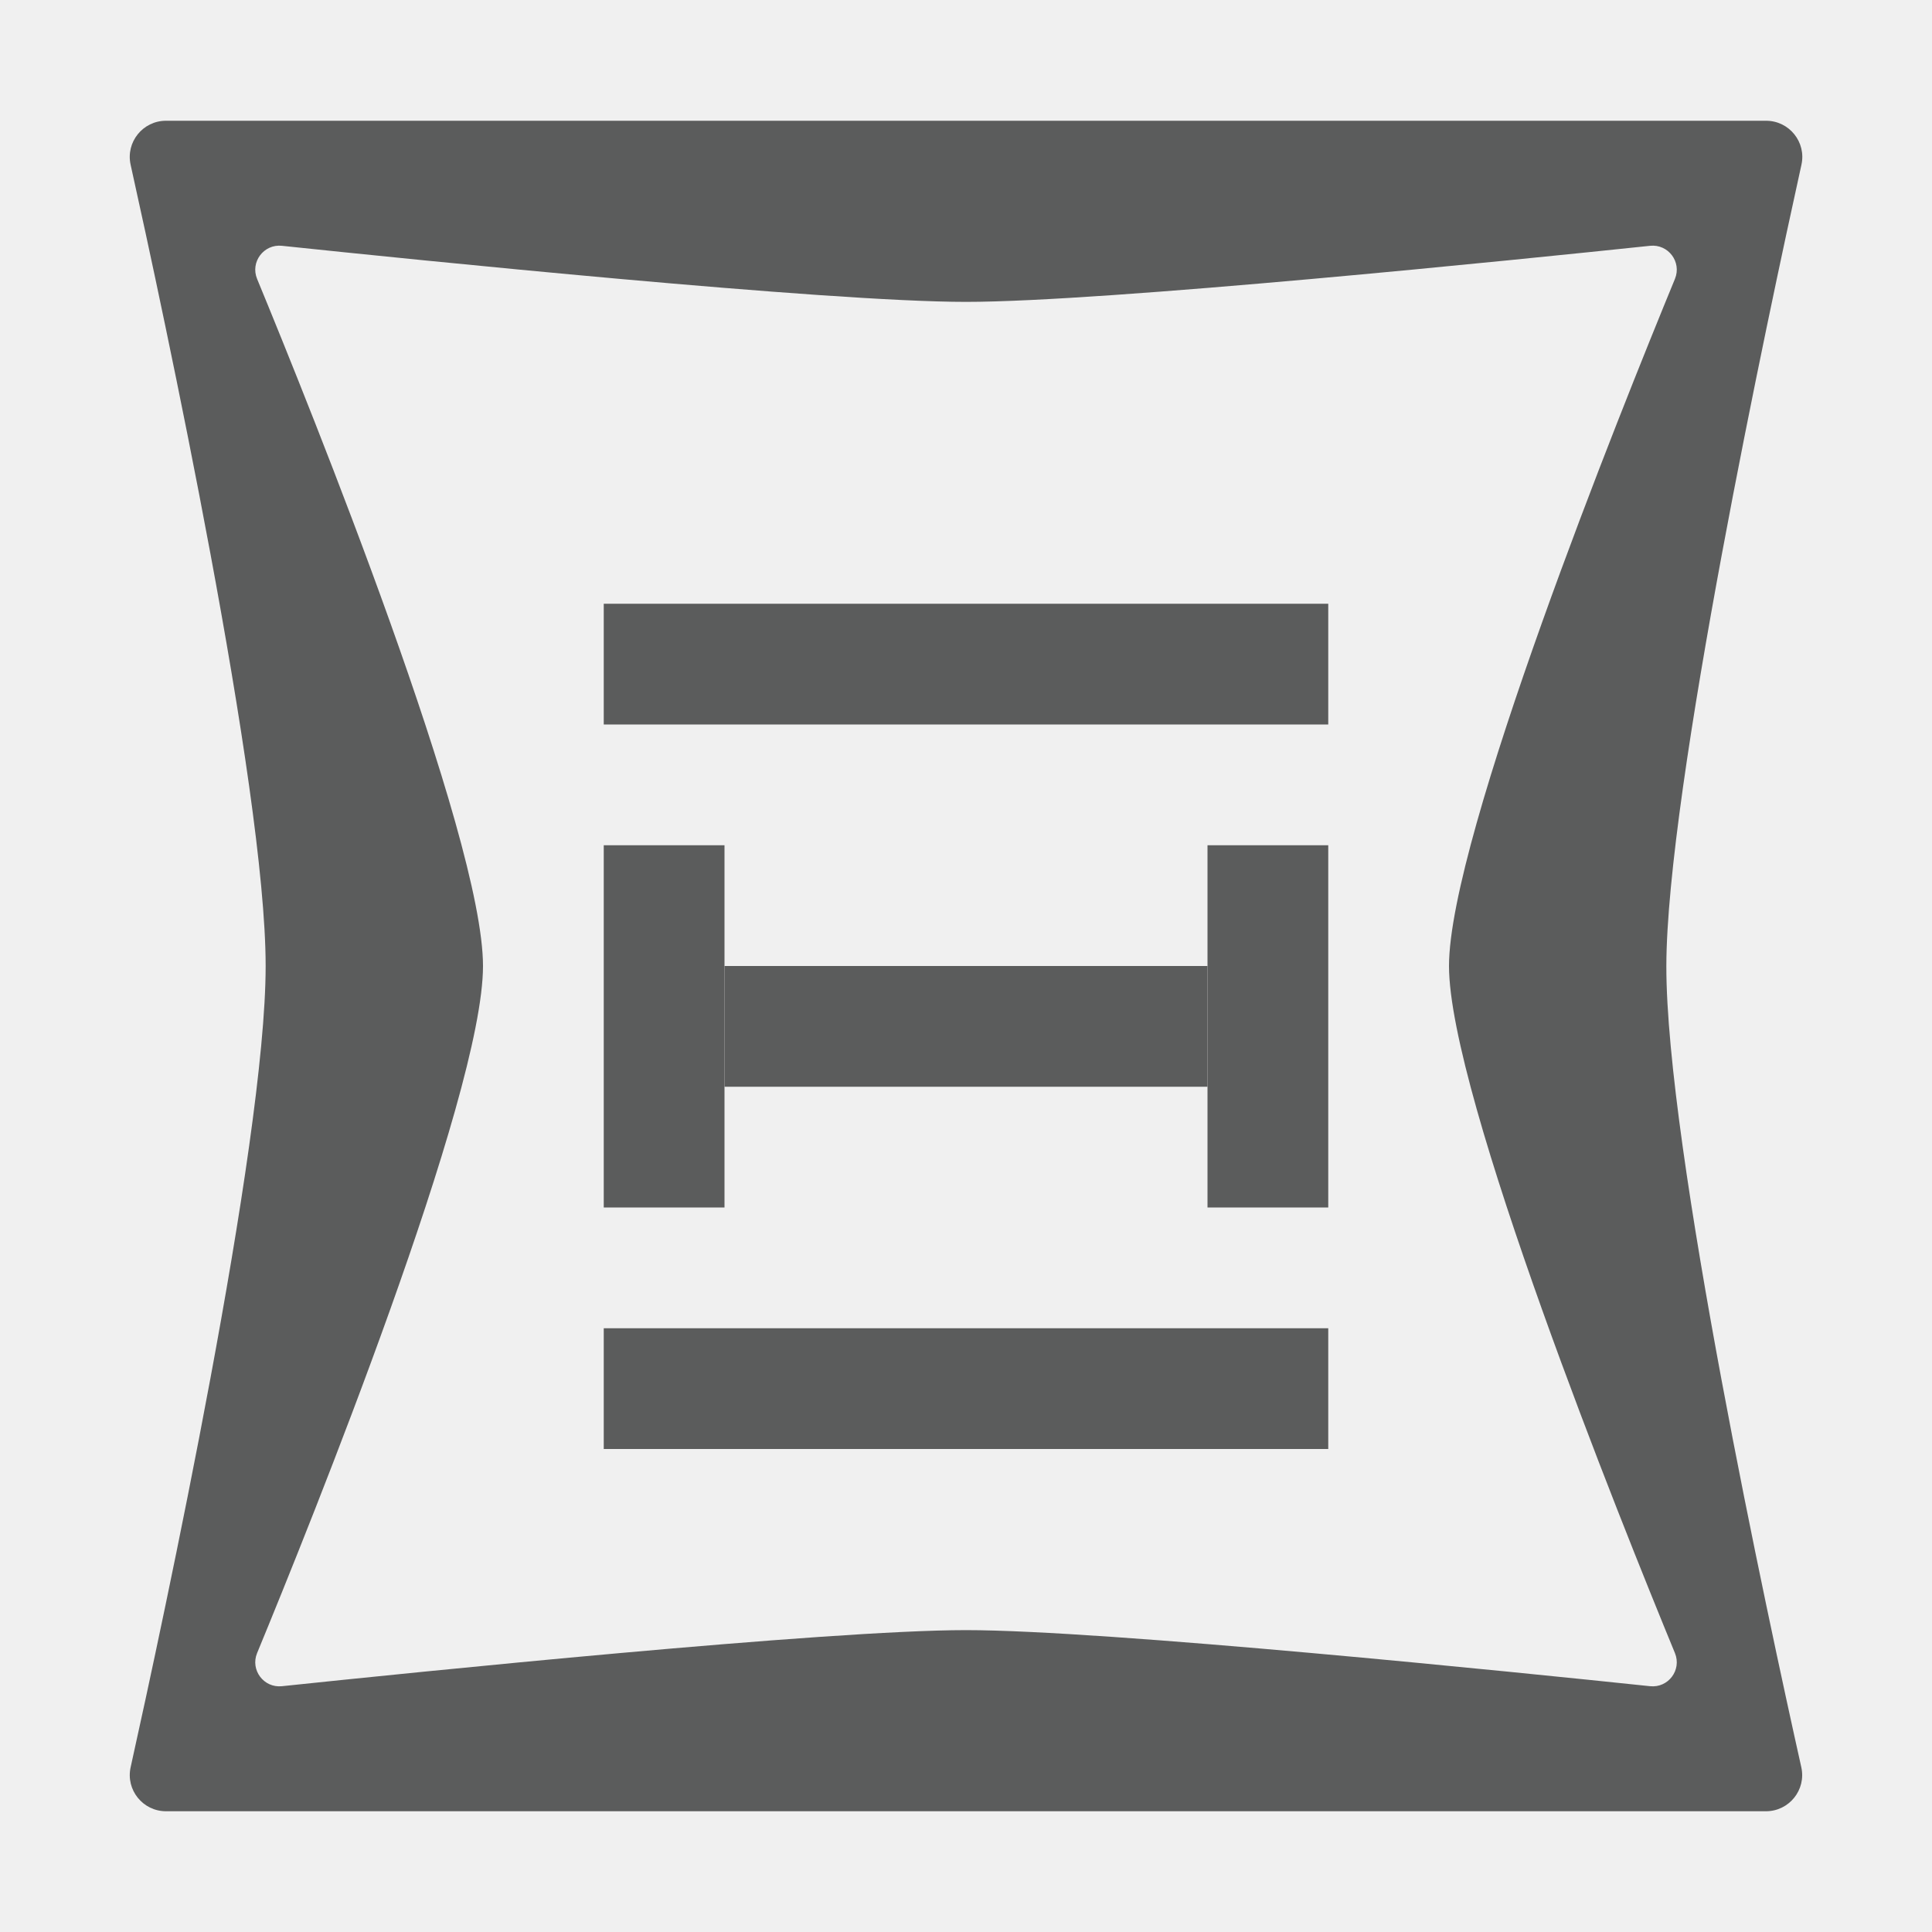
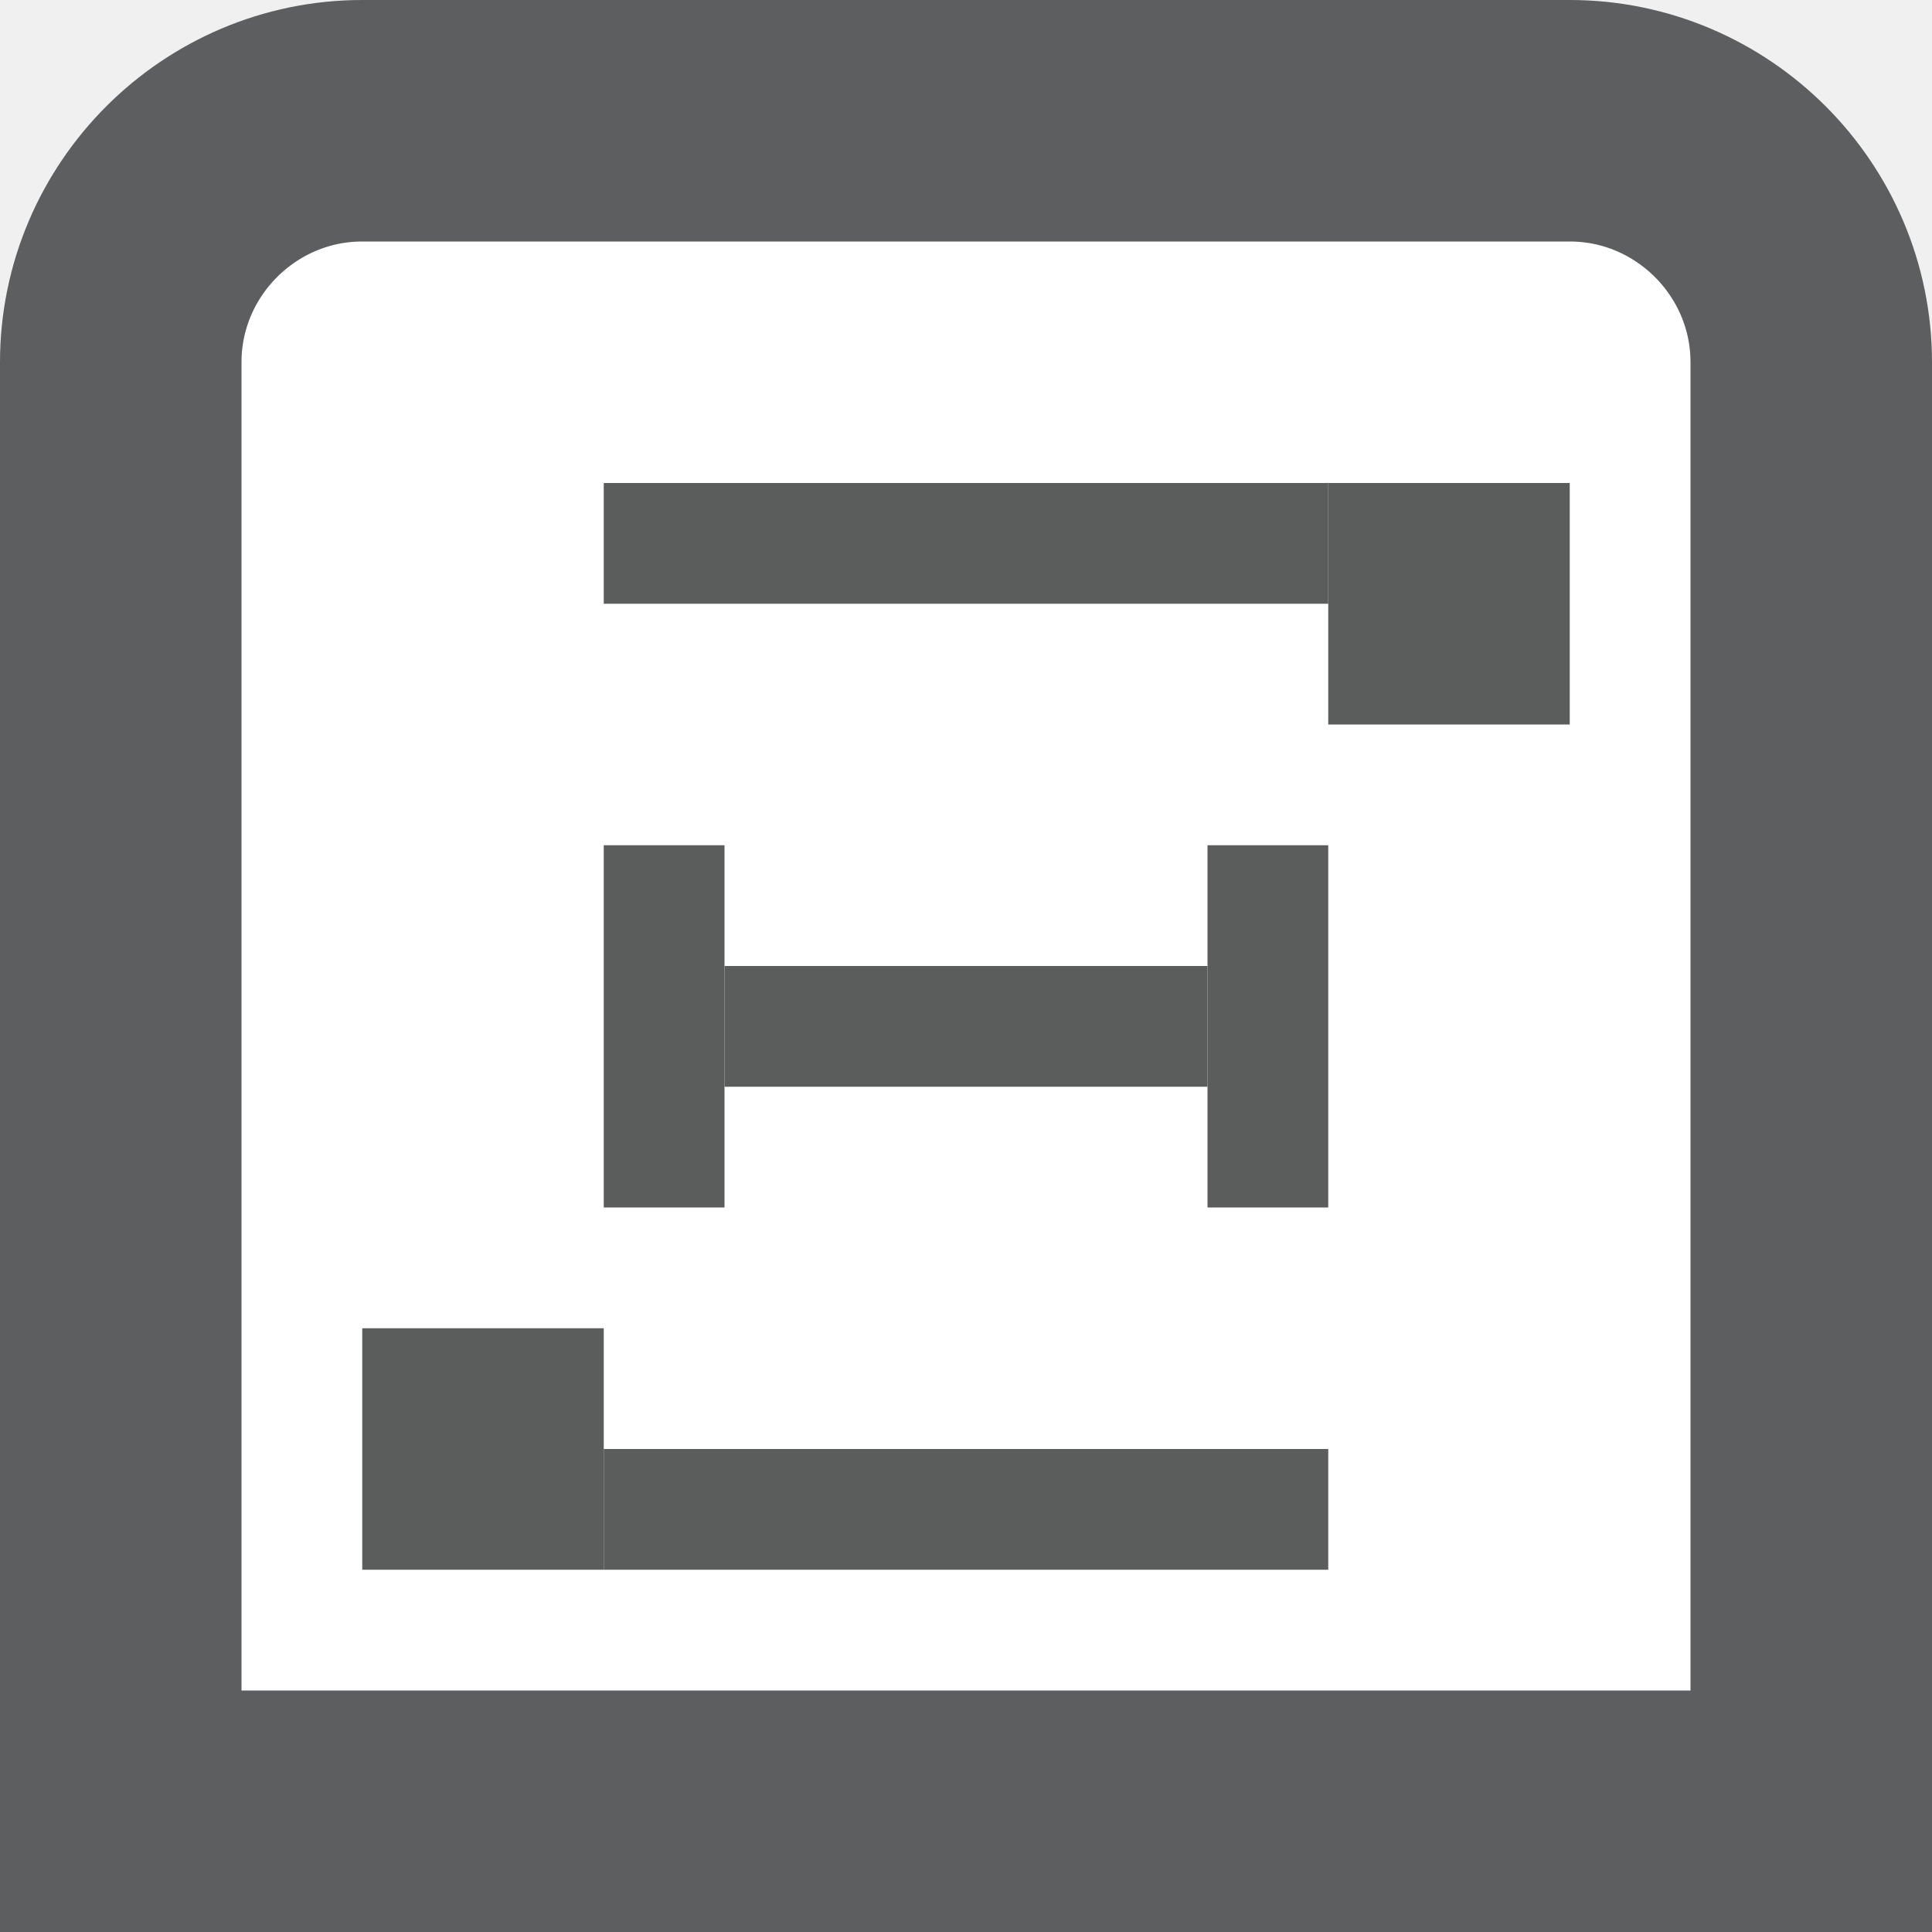
- <svg xmlns="http://www.w3.org/2000/svg" version="1.1" id="Catalogues" x="0px" y="0px" viewBox="0 0 160 160" enable-background="new 0 0 160 160" xml:space="preserve">
-   <g>
-     <rect x="50" y="70" fill="#5B5C5C" width="10" height="30" />
-     <rect x="100" y="70" fill="#5B5C5C" width="10" height="30" />
-     <rect x="60" y="80" fill="#5B5C5C" width="40" height="10" />
-     <rect x="50" y="50" fill="#5B5C5C" width="60" height="10" />
-     <rect x="50" y="110" fill="#5B5C5C" width="60" height="10" />
-   </g>
-   <path fill="#5B5C5C" d="M13.748,10c-1.919,0-3.346,1.772-2.93,3.645C13.523,25.827,22,65.196,22,80s-8.477,54.173-11.181,66.355  c-0.416,1.873,1.011,3.645,2.93,3.645H80h66.247c1.92,0,3.347-1.774,2.929-3.648C146.462,134.195,137.979,94.984,138,80  c0.021-14.581,8.493-54.144,11.188-66.359c0.413-1.872-1.014-3.641-2.931-3.641H80H13.748z M138.711,136.9  c0.577,1.401-0.551,2.903-2.057,2.744C125.792,138.502,91.555,135,80,135c-11.553,0-45.785,3.501-56.651,4.644  c-1.507,0.159-2.635-1.345-2.056-2.746C25.72,126.179,40,90.771,40,80c0-10.771-14.28-46.179-18.707-56.898  c-0.579-1.401,0.549-2.905,2.056-2.746C34.215,21.499,68.447,25,80,25c11.555,0,45.792-3.502,56.654-4.644  c1.507-0.158,2.634,1.344,2.057,2.744C134.288,33.833,120,69.332,120,80S134.288,126.167,138.711,136.9z" />
-   <g>
- </g>
-   <g>
- </g>
-   <g>
- </g>
-   <g>
- </g>
-   <g>
- </g>
-   <g>
- </g>
+ <svg xmlns="http://www.w3.org/2000/svg" version="1.1" baseProfile="basic" id="Catalogues" x="0px" y="0px" width="16px" height="16px" viewBox="0 0 16 16" xml:space="preserve">
+   <rect x="1" y="1" fill="#FFFFFF" width="14" height="14" />
+   <path fill="none" stroke="#5C5E5F" stroke-width="2" stroke-miterlimit="10" d="M15,15H1c0,0,0-9,0-12c0-1.1,0.9-2,2-2h10  c1.1,0,2,0.9,2,2V15z" />
+   <rect x="5" y="7" fill="#5B5C5C" width="1" height="3" />
+   <rect x="10" y="7" fill="#5B5C5C" width="1" height="3" />
+   <rect x="6" y="8" fill="#5B5C5C" width="4" height="1" />
+   <rect x="5" y="4" fill="#5B5C5C" width="6" height="1" />
+   <rect x="5" y="12" fill="#5B5C5C" width="6" height="1" />
+   <rect x="11" y="4" fill="#5B5C5C" width="2" height="2" />
+   <rect x="3" y="11" fill="#5B5C5C" width="2" height="2" />
</svg>
